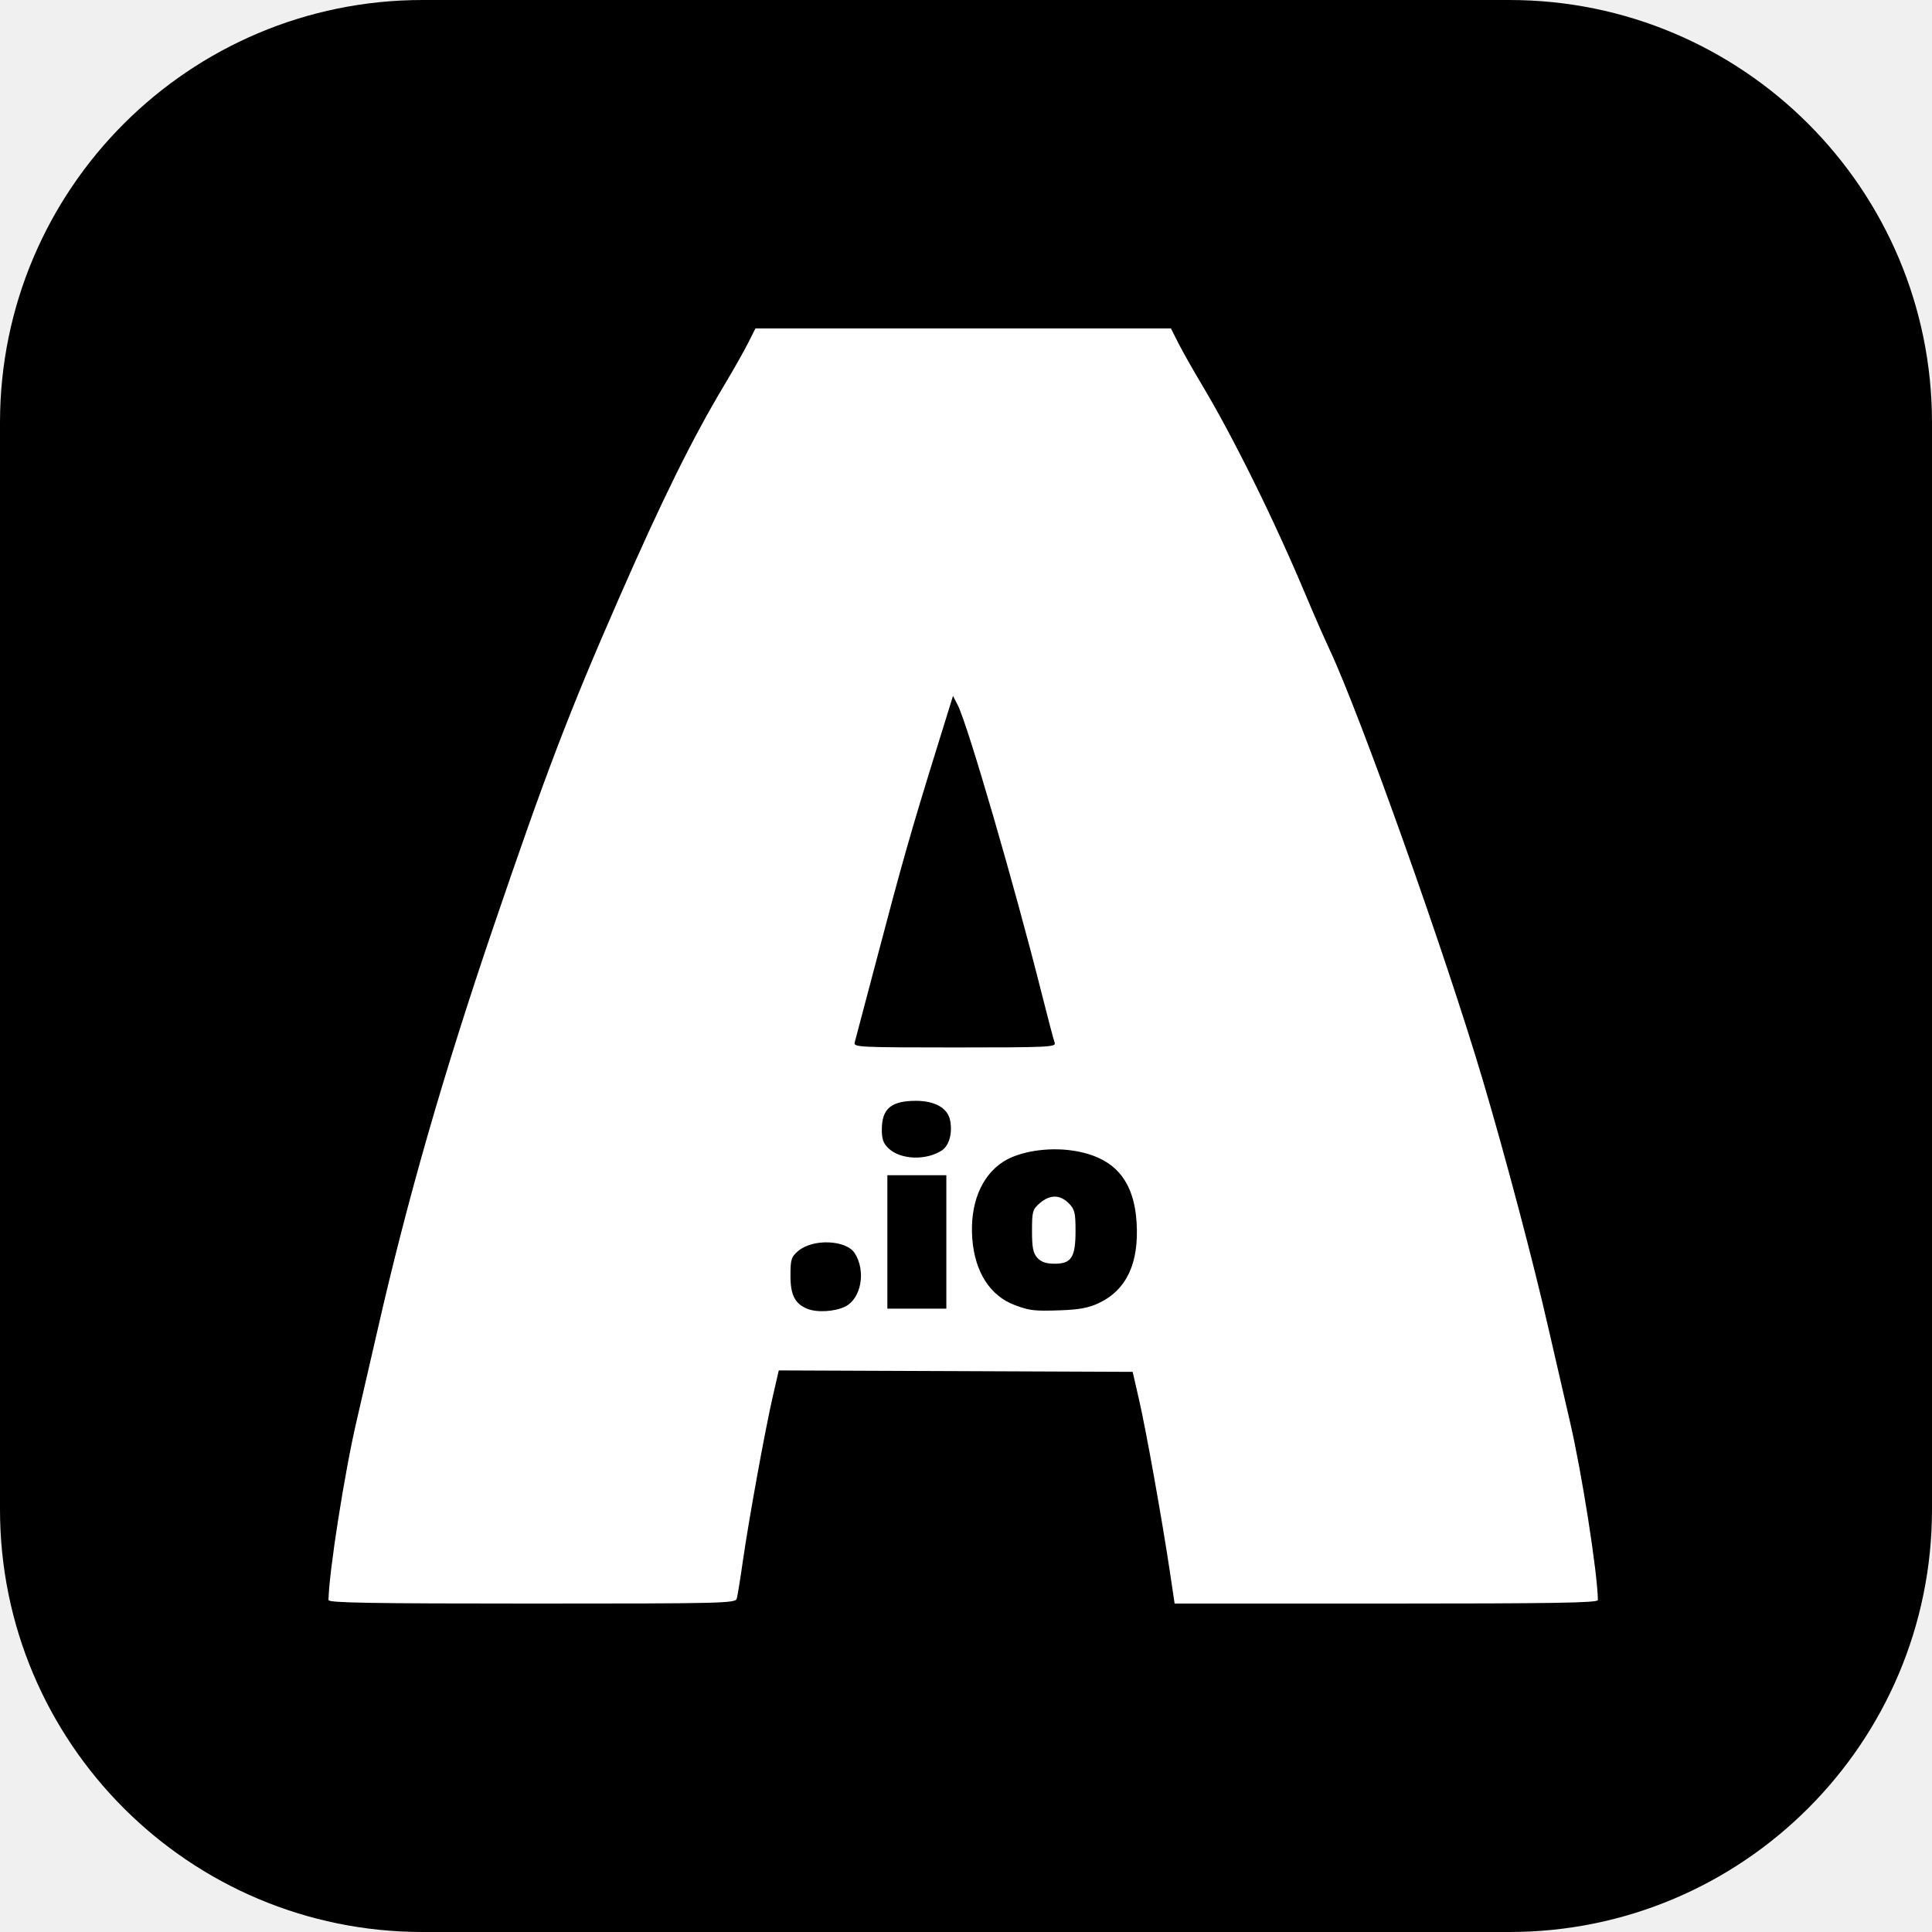
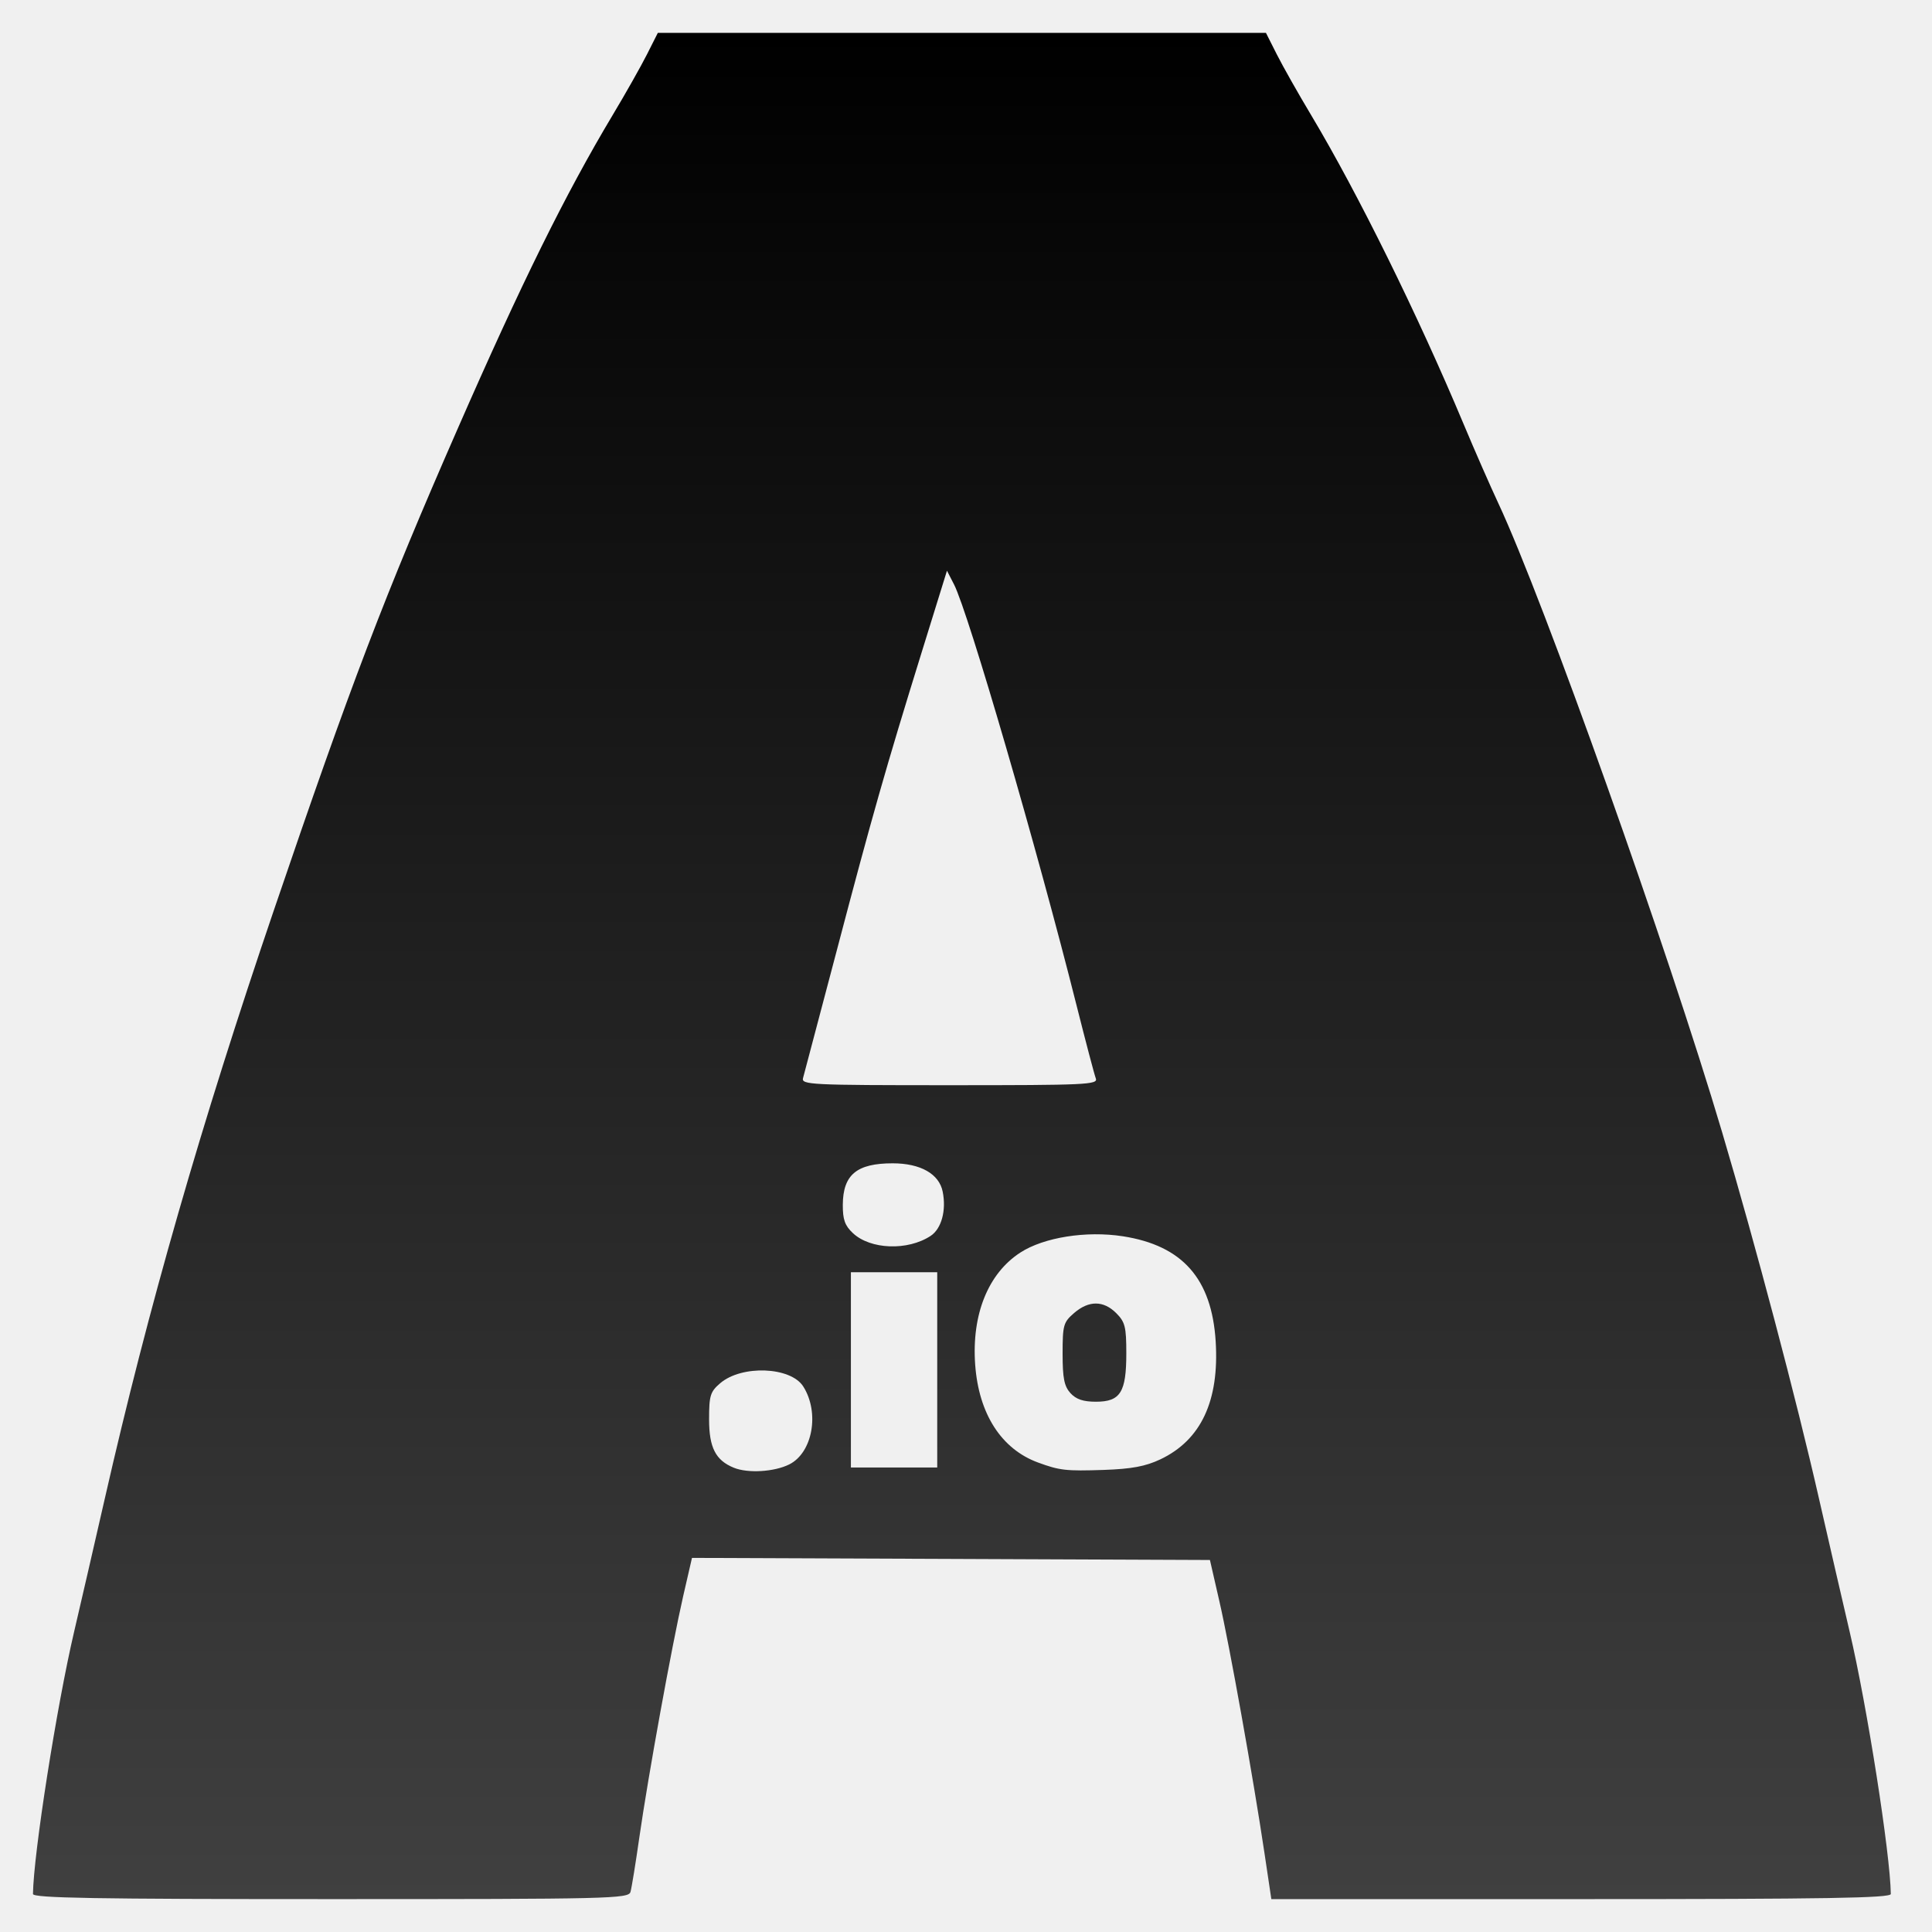
- <svg xmlns="http://www.w3.org/2000/svg" viewBox="0 0 512 512">
-   <rect width="512" height="512" rx="112" fill="#000" />
-   <path transform="translate(87.04 87.04) scale(0.74432)" fill="#fff" fill-rule="evenodd" d="M0.02 452.75C0.15 442.97 5.78 407.10 10.02 389.00C11.63 382.12 15.00 367.50 17.51 356.50C28.03 310.27 40.89 265.53 58.60 213.50C77.33 158.47 85.57 136.89 103.25 96.50C118.88 60.79 129.55 39.21 141.04 20.00C144.17 14.78 147.92 8.14 149.38 5.25L152.03 0.00L226.00 0.00L299.97 0.00L302.62 5.25C304.08 8.14 307.83 14.78 310.96 20.00C322.28 38.92 336.94 68.63 348.06 95.18C350.75 101.61 354.55 110.26 356.49 114.41C367.49 137.90 397.74 222.92 410.96 267.50C419.09 294.91 429.04 332.52 434.49 356.50C437.00 367.50 440.37 382.12 441.98 389.00C446.22 407.10 451.85 442.97 451.98 452.75C452.00 453.74 436.27 454.00 376.64 454.00L301.28 454.00L299.60 442.75C296.88 424.51 291.11 392.27 288.63 381.50L286.34 371.50L223.34 371.24L160.34 370.99L158.19 380.33C155.44 392.33 149.65 424.19 147.53 439.00C146.63 445.32 145.66 451.29 145.38 452.25C144.90 453.90 140.55 454.00 72.43 454.00C15.14 454.00 0.00 453.74 0.02 452.75ZM184.00 348.25C189.69 345.41 191.44 335.66 187.41 329.29C184.35 324.47 172.42 324.01 167.19 328.51C164.78 330.58 164.50 331.51 164.50 337.31C164.50 344.14 166.09 347.25 170.50 349.05C173.93 350.46 180.35 350.07 184.00 348.25ZM274.28 347.02C284.17 342.33 288.64 332.80 287.74 318.33C286.79 303.07 279.66 295.00 265.16 292.75C256.25 291.37 245.93 293.01 240.22 296.71C232.38 301.79 228.36 311.77 229.23 323.96C230.09 335.93 235.58 344.50 244.50 347.78C249.77 349.72 251.32 349.90 260.50 349.59C267.31 349.35 270.66 348.73 274.28 347.02ZM220.00 325.25L220.00 301.50L209.50 301.50L199.00 301.50L199.00 325.25L199.00 349.00L209.50 349.00L220.00 349.00L220.00 325.25ZM252.40 330.90C250.89 329.22 250.50 327.26 250.50 321.31C250.50 314.35 250.70 313.66 253.31 311.41C256.89 308.33 260.44 308.35 263.55 311.45C265.70 313.61 266.00 314.79 266.00 321.23C266.00 330.70 264.56 333.00 258.60 333.00C255.51 333.00 253.78 332.41 252.40 330.90ZM218.38 292.67C221.03 290.93 222.25 286.49 221.33 281.90C220.47 277.58 215.94 275.01 209.18 275.00C200.42 275.00 197.08 277.76 197.03 285.08C197.01 288.68 197.53 290.15 199.48 291.98C203.75 295.99 212.81 296.32 218.38 292.67ZM258.58 254.35C258.23 253.44 256.13 245.45 253.90 236.60C244.34 198.58 227.57 140.97 224.09 134.18L222.37 130.84L216.22 150.67C207.52 178.73 204.15 190.56 195.49 223.50C191.29 239.45 187.63 253.29 187.36 254.25C186.90 255.89 189.07 256.00 223.04 256.00C256.26 256.00 259.16 255.87 258.58 254.35Z" />
+ <svg xmlns="http://www.w3.org/2000/svg" viewBox="-8 -8 470 470">
+   <defs>
+     <linearGradient id="g" x1="0" y1="0" x2="0" y2="454" gradientUnits="userSpaceOnUse">
+       <stop offset="0" stop-color="#000000" />
+       <stop offset="1" stop-color="#404040" />
+     </linearGradient>
+   </defs>
+   <path fill="url(#g)" fill-rule="evenodd" d="M0.02 452.75C0.15 442.97 5.78 407.10 10.02 389.00C11.63 382.12 15.00 367.50 17.51 356.50C28.03 310.27 40.89 265.53 58.60 213.50C77.33 158.47 85.57 136.89 103.25 96.50C118.88 60.79 129.55 39.21 141.04 20.00C144.17 14.78 147.92 8.14 149.38 5.25L152.03 0.00L226.00 0.00L299.97 0.00L302.62 5.25C304.08 8.14 307.83 14.78 310.96 20.00C322.28 38.92 336.94 68.63 348.06 95.18C350.75 101.61 354.55 110.26 356.49 114.41C367.49 137.90 397.74 222.92 410.96 267.50C419.09 294.91 429.04 332.52 434.49 356.50C437.00 367.50 440.37 382.12 441.98 389.00C446.22 407.10 451.85 442.97 451.98 452.75C452.00 453.74 436.27 454.00 376.64 454.00L301.28 454.00L299.60 442.75C296.88 424.51 291.11 392.27 288.63 381.50L286.34 371.50L223.34 371.24L160.34 370.99L158.19 380.33C155.44 392.33 149.65 424.19 147.53 439.00C146.63 445.32 145.66 451.29 145.38 452.25C144.90 453.90 140.55 454.00 72.43 454.00C15.14 454.00 0.00 453.74 0.02 452.75ZM184.00 348.25C189.69 345.41 191.44 335.66 187.41 329.29C184.35 324.47 172.42 324.01 167.19 328.51C164.78 330.58 164.50 331.51 164.50 337.31C164.50 344.14 166.09 347.25 170.50 349.05C173.93 350.46 180.35 350.07 184.00 348.25ZM274.28 347.02C284.17 342.33 288.64 332.80 287.74 318.33C286.79 303.07 279.66 295.00 265.16 292.75C256.25 291.37 245.93 293.01 240.22 296.71C232.38 301.79 228.36 311.77 229.23 323.96C230.09 335.93 235.58 344.50 244.50 347.78C249.77 349.72 251.32 349.90 260.50 349.59C267.31 349.35 270.66 348.73 274.28 347.02ZM220.00 325.25L220.00 301.50L209.50 301.50L199.00 301.50L199.00 325.25L199.00 349.00L209.50 349.00L220.00 349.00L220.00 325.25ZM252.40 330.90C250.89 329.22 250.50 327.26 250.50 321.31C250.50 314.35 250.70 313.66 253.31 311.41C256.89 308.33 260.44 308.35 263.55 311.45C265.70 313.61 266.00 314.79 266.00 321.23C266.00 330.70 264.56 333.00 258.60 333.00C255.51 333.00 253.78 332.41 252.40 330.90ZM218.38 292.67C221.03 290.93 222.25 286.49 221.33 281.90C220.47 277.58 215.94 275.01 209.18 275.00C200.42 275.00 197.08 277.76 197.03 285.08C197.01 288.68 197.53 290.15 199.48 291.98C203.75 295.99 212.81 296.32 218.38 292.67ZM258.58 254.35C258.23 253.44 256.13 245.45 253.90 236.60C244.34 198.58 227.57 140.97 224.09 134.18L222.37 130.84L216.22 150.67C207.52 178.73 204.15 190.56 195.49 223.50C191.29 239.45 187.63 253.29 187.36 254.25C186.90 255.89 189.07 256.00 223.04 256.00C256.26 256.00 259.16 255.87 258.58 254.35Z" />
</svg>
